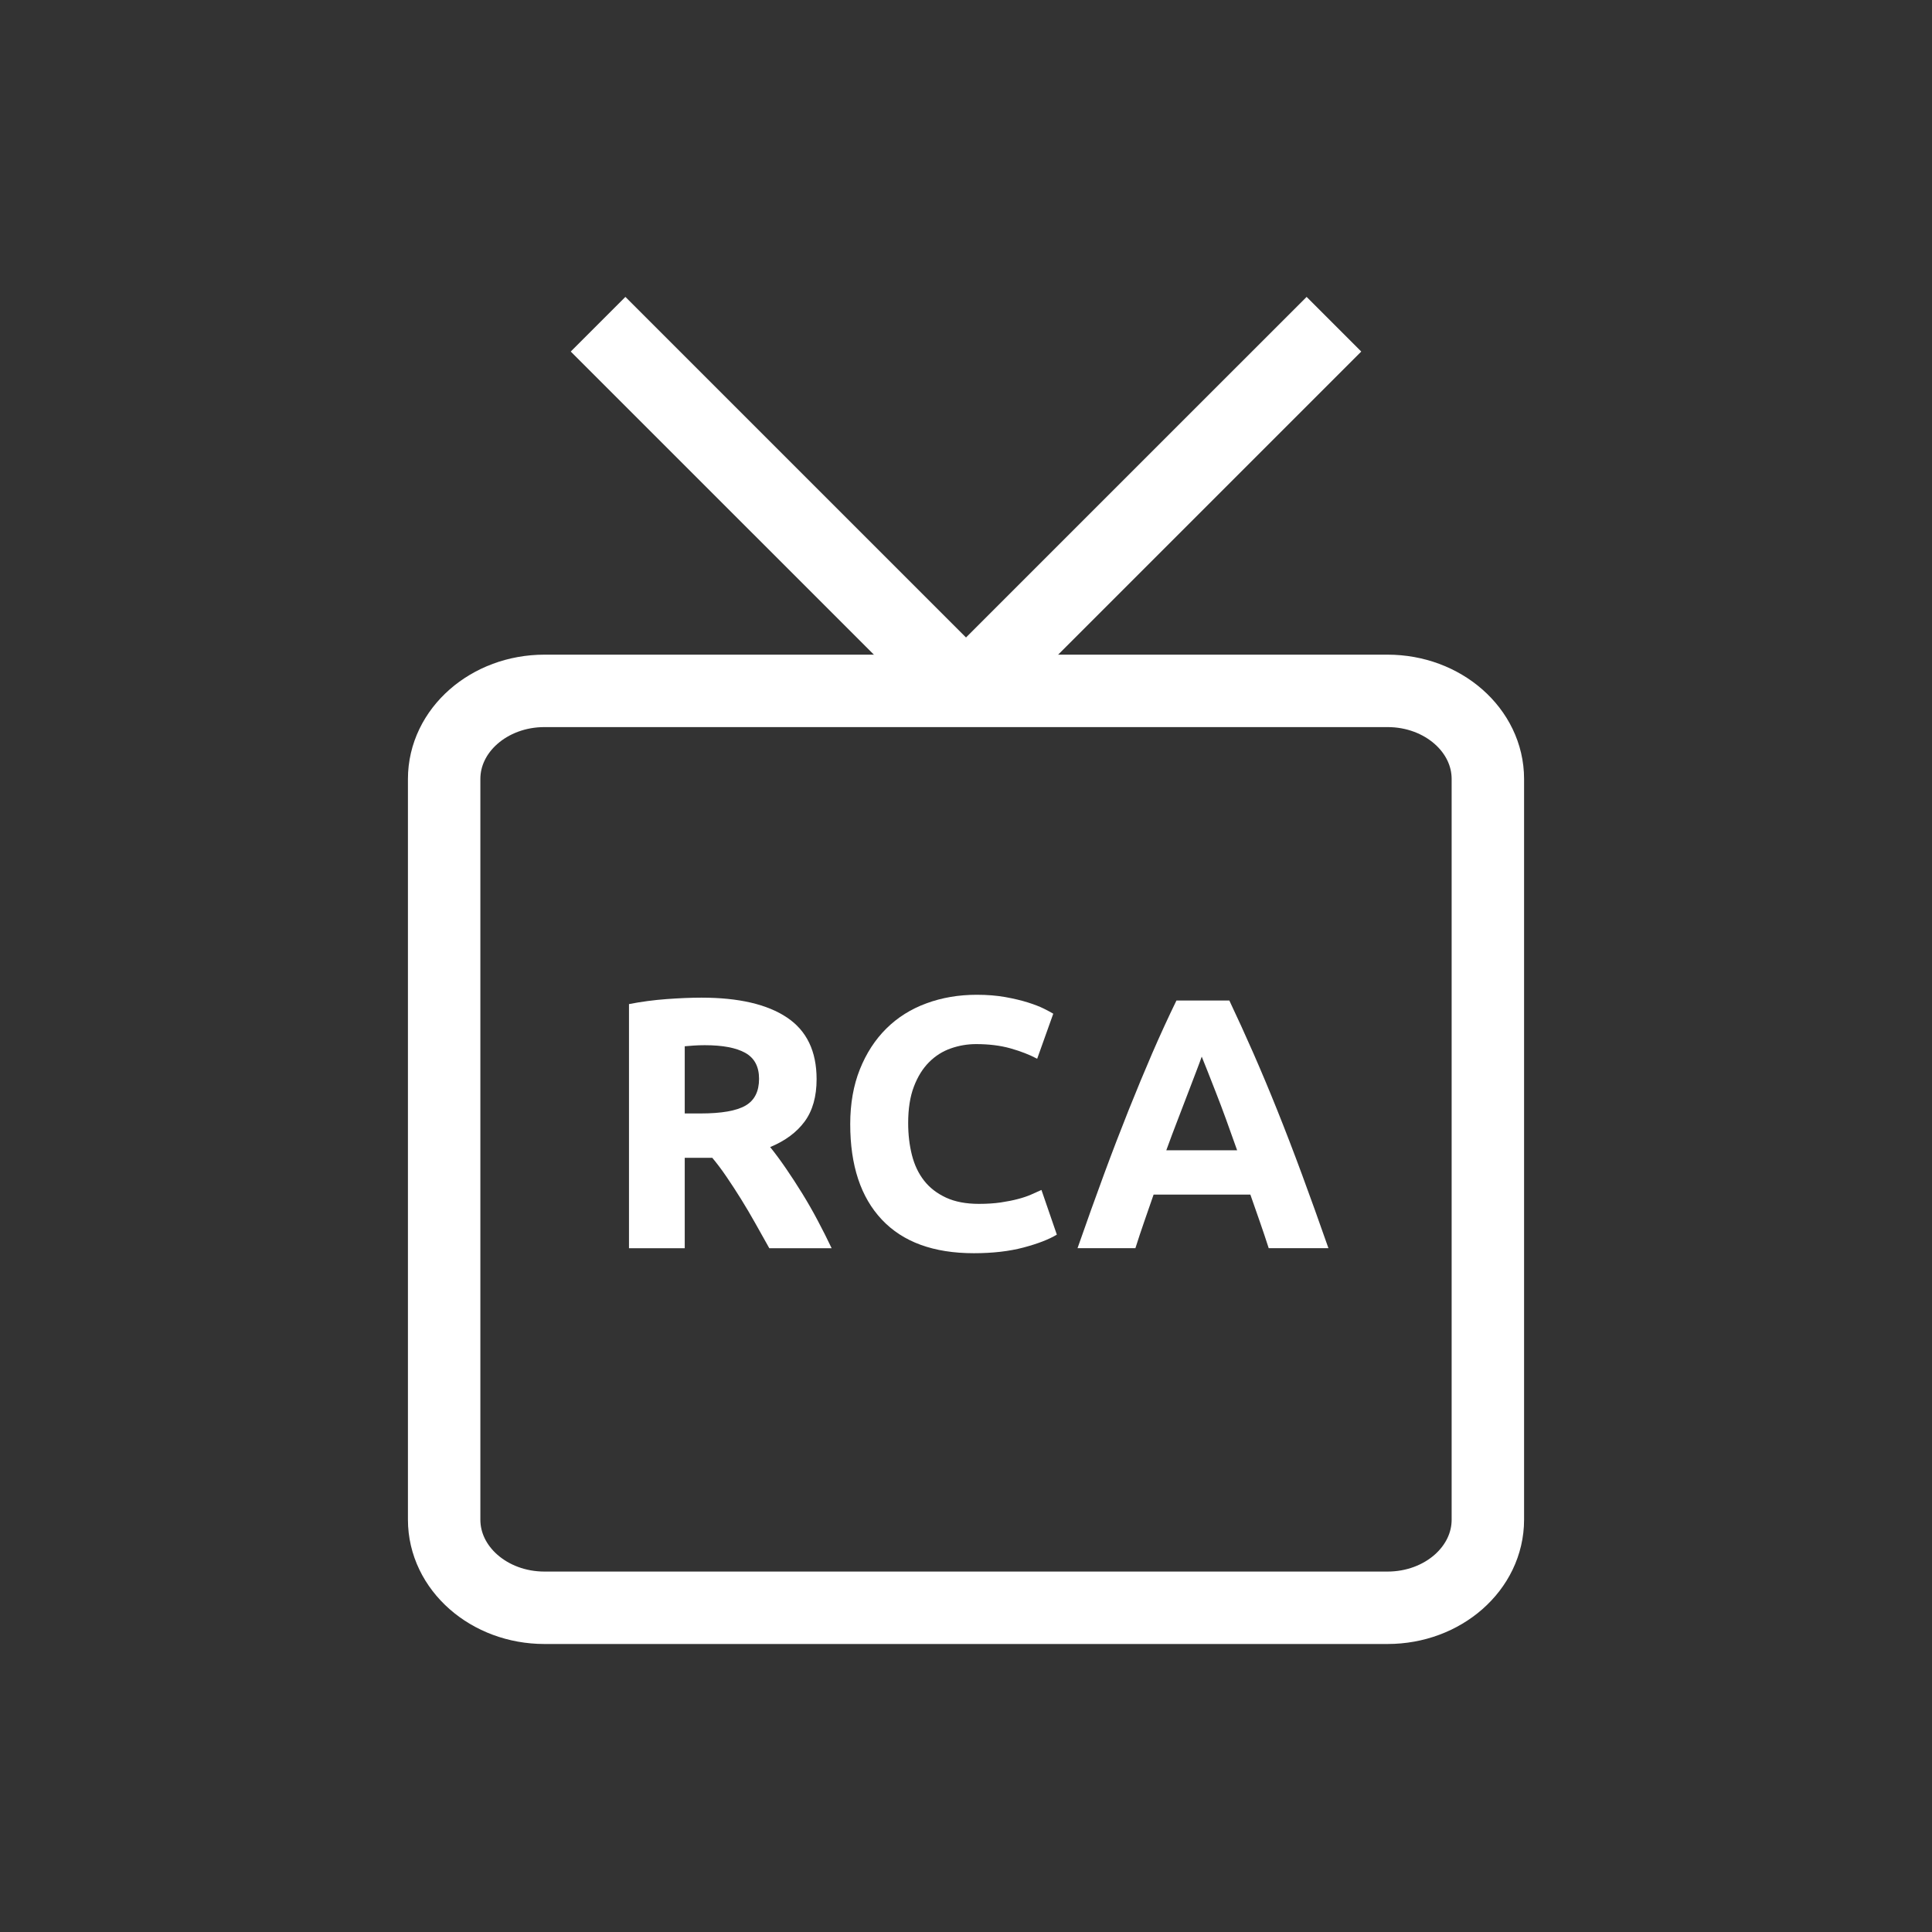
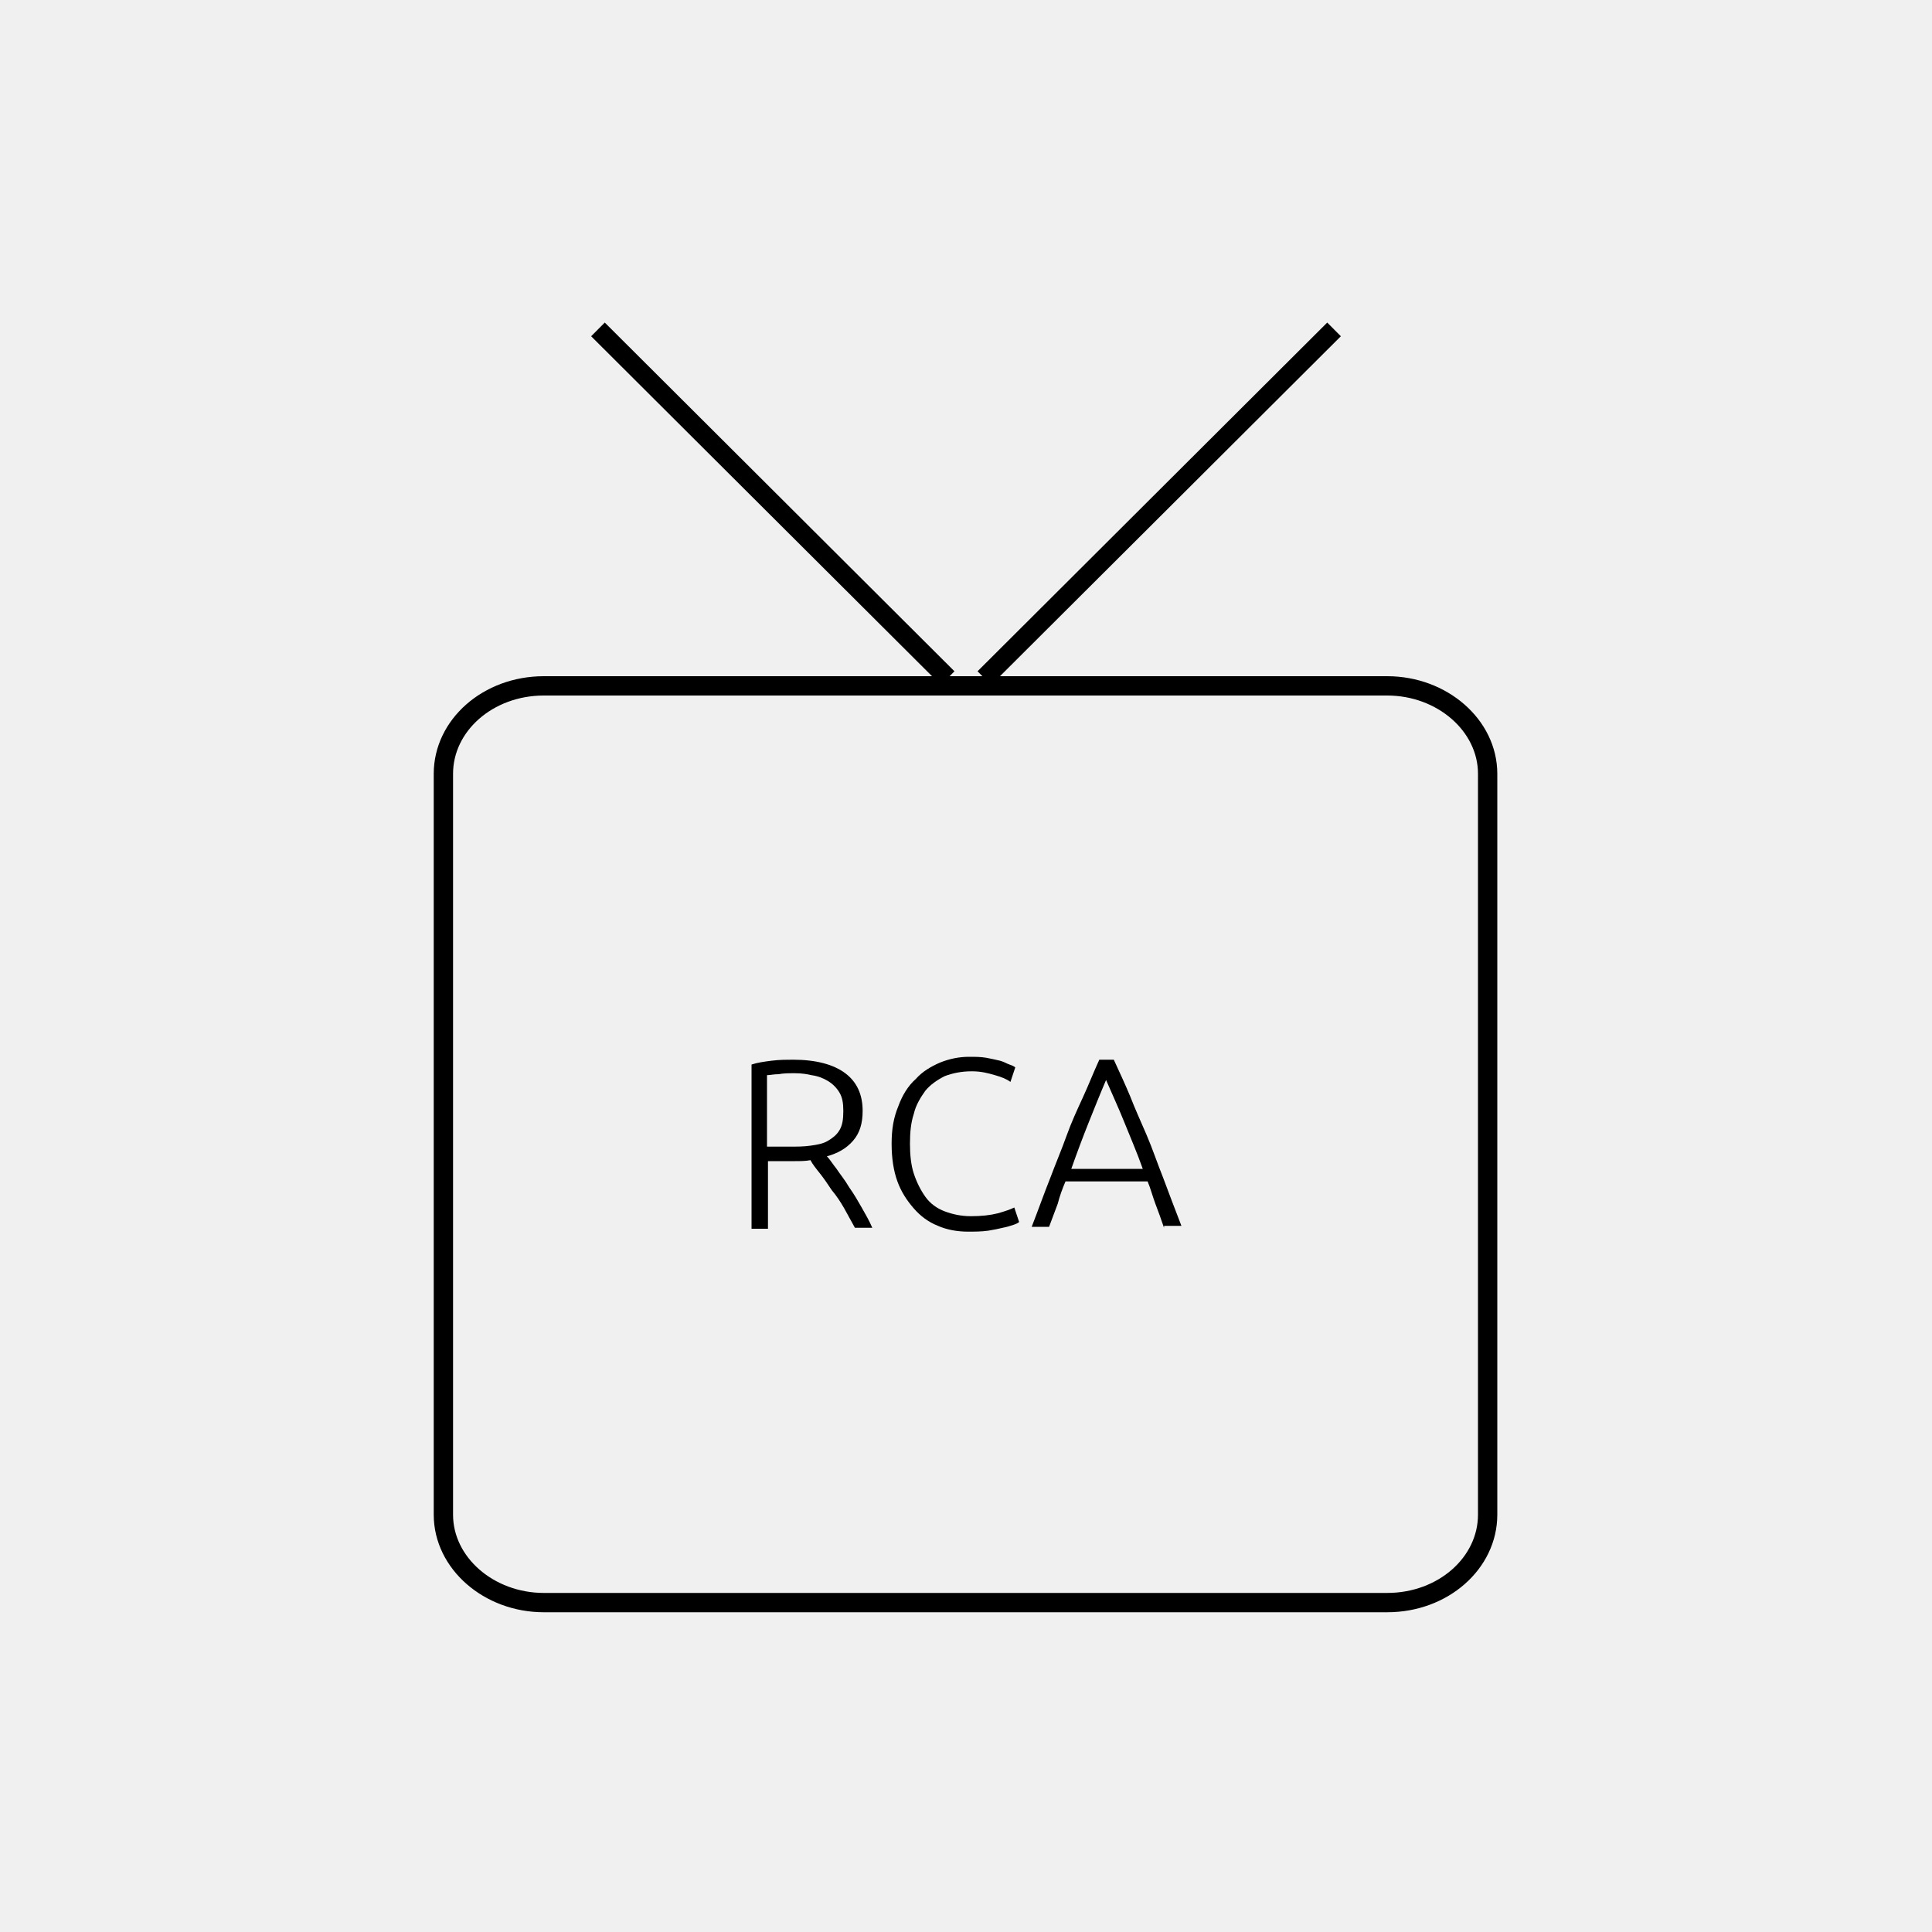
- <svg xmlns="http://www.w3.org/2000/svg" version="1.1" id="Layer_1" x="0px" y="0px" width="200px" height="200px" viewBox="550.044 64.192 200 200" enable-background="new 550.044 64.192 200 200" xml:space="preserve">
-   <rect x="550.044" y="64.192" fill="#333333" width="200" height="200" />
+ <svg xmlns="http://www.w3.org/2000/svg" version="1.1" id="Layer_1" x="0px" y="0px" viewBox="-199 201 200 200" style="enable-background:new -199 201 200 200;" xml:space="preserve">
+   <style type="text/css">
+ 	.st0{fill:none;stroke:#000000;stroke-width:2;stroke-miterlimit:10;}
+ </style>
  <g>
+     <path class="st0" d="M-45,357.8c0,5-4.6,9.1-10.4,9.1h-87.3c-5.7,0-10.4-4.1-10.4-9.1v-76.7c0-5,4.6-9.1,10.4-9.1h87.3   c5.7,0,10.4,4.1,10.4,9.1V357.8z" />
    <g>
-       <rect x="608.853" y="164.692" fill="none" width="82.386" height="36.951" />
-       <path fill="#FFFFFF" d="M622.664,167.469c3.851,0,6.798,0.685,8.846,2.054c2.047,1.369,3.068,3.496,3.068,6.383    c0,1.802-0.413,3.263-1.237,4.385c-0.827,1.122-2.019,2.004-3.57,2.646c0.519,0.642,1.062,1.375,1.628,2.201    c0.567,0.827,1.129,1.689,1.685,2.59c0.557,0.901,1.093,1.838,1.609,2.813c0.518,0.976,0.999,1.931,1.442,2.867h-6.453    c-0.472-0.839-0.946-1.688-1.432-2.554c-0.481-0.862-0.979-1.701-1.483-2.516c-0.506-0.814-1.01-1.585-1.505-2.313    c-0.495-0.729-0.99-1.389-1.484-1.979h-2.85v9.36h-5.771v-25.271c1.258-0.246,2.561-0.419,3.902-0.519    C620.402,167.519,621.604,167.469,622.664,167.469z M622.997,172.39c-0.419,0-0.795,0.014-1.128,0.037    c-0.333,0.024-0.646,0.051-0.941,0.074v6.956h1.628c2.17,0,3.725-0.271,4.662-0.813s1.403-1.468,1.403-2.775    c0-1.258-0.475-2.151-1.424-2.684C626.247,172.653,624.849,172.39,622.997,172.39z" />
-       <path fill="#FFFFFF" d="M650.859,193.924c-4.169,0-7.346-1.159-9.528-3.479c-2.183-2.316-3.272-5.609-3.272-9.879    c0-2.121,0.333-4.015,0.999-5.68c0.666-1.664,1.579-3.07,2.738-4.218c1.157-1.147,2.539-2.019,4.146-2.608    c1.604-0.593,3.342-0.889,5.217-0.889c1.085,0,2.07,0.08,2.96,0.239c0.89,0.161,1.665,0.347,2.331,0.556    c0.666,0.21,1.223,0.426,1.665,0.646c0.442,0.223,0.766,0.396,0.962,0.519l-1.665,4.662c-0.79-0.419-1.709-0.776-2.757-1.073    c-1.05-0.296-2.238-0.443-3.57-0.443c-0.888,0-1.758,0.147-2.606,0.443c-0.854,0.297-1.604,0.771-2.257,1.426    c-0.653,0.653-1.181,1.498-1.573,2.533c-0.396,1.036-0.592,2.295-0.592,3.774c0,1.185,0.13,2.288,0.39,3.312    c0.259,1.024,0.678,1.906,1.258,2.646c0.579,0.74,1.338,1.326,2.274,1.759c0.938,0.433,2.072,0.646,3.404,0.646    c0.838,0,1.591-0.049,2.257-0.146c0.666-0.1,1.258-0.217,1.774-0.354c0.52-0.135,0.976-0.289,1.369-0.461    c0.395-0.172,0.752-0.334,1.072-0.48l1.592,4.625c-0.813,0.493-1.961,0.938-3.439,1.332    C654.522,193.726,652.808,193.924,650.859,193.924z" />
-       <path fill="#FFFFFF" d="M681.381,193.405c-0.285-0.891-0.594-1.807-0.92-2.745c-0.329-0.938-0.656-1.874-0.981-2.806h-10.015    c-0.323,0.937-0.647,1.873-0.976,2.813c-0.327,0.938-0.628,1.853-0.908,2.736h-5.992c0.965-2.763,1.88-5.314,2.745-7.658    c0.865-2.345,1.714-4.552,2.541-6.623c0.829-2.072,1.646-4.039,2.449-5.901c0.807-1.861,1.642-3.682,2.506-5.457h5.474    c0.842,1.775,1.672,3.596,2.489,5.457c0.815,1.863,1.643,3.83,2.473,5.901s1.681,4.278,2.547,6.623    c0.867,2.344,1.783,4.896,2.75,7.658L681.381,193.405L681.381,193.405z M674.446,173.573c-0.129,0.373-0.315,0.879-0.563,1.521    s-0.53,1.382-0.849,2.222c-0.315,0.841-0.672,1.767-1.063,2.775c-0.394,1.01-0.789,2.068-1.192,3.178h7.332    c-0.394-1.111-0.771-2.175-1.141-3.188c-0.368-1.014-0.719-1.939-1.05-2.78c-0.33-0.84-0.62-1.579-0.87-2.221    C674.801,174.438,674.6,173.938,674.446,173.573z" />
-     </g>
-     <path fill="none" stroke="#FFFFFF" stroke-width="7.498" stroke-miterlimit="10" d="M704.067,221.507   c0,5.039-4.646,9.122-10.386,9.122h-87.274c-5.732,0-10.385-4.083-10.385-9.122v-76.674c0-5.038,4.649-9.122,10.385-9.122h87.274   c5.736,0,10.386,4.084,10.386,9.122V221.507z" />
-     <g>
-       <line fill="none" stroke="#FFFFFF" stroke-width="8" stroke-miterlimit="10" x1="648.132" y1="133.929" x2="611.957" y2="97.756" />
-       <line fill="none" stroke="#FFFFFF" stroke-width="8" stroke-miterlimit="10" x1="688.132" y1="97.756" x2="651.957" y2="133.929" />
+       <line class="st0" x1="-100.9" y1="271.2" x2="-137.1" y2="235.1" />
+       <line class="st0" x1="-60.9" y1="235.1" x2="-97.1" y2="271.2" />
    </g>
  </g>
+   <g>
+     <path d="M-109.7,316c0,1.3-0.3,2.3-1,3.1c-0.7,0.8-1.6,1.3-2.7,1.6c0.3,0.3,0.6,0.8,1,1.3c0.4,0.6,0.9,1.2,1.3,1.9   c0.5,0.7,0.9,1.4,1.3,2.1c0.4,0.7,0.8,1.4,1.1,2.1h-1.8c-0.4-0.7-0.7-1.3-1.1-2c-0.4-0.7-0.8-1.3-1.3-1.9c-0.4-0.6-0.8-1.2-1.2-1.7   s-0.8-1-1-1.4c-0.5,0.1-1.1,0.1-1.6,0.1h-2.8v7h-1.7v-17c0.6-0.2,1.3-0.3,2.1-0.4c0.8-0.1,1.6-0.1,2.2-0.1c2.4,0,4.2,0.5,5.4,1.4   S-109.7,314.3-109.7,316z M-116.7,312.1c-0.6,0-1.2,0-1.7,0.1c-0.5,0-0.9,0.1-1.2,0.1v7.4h2.3c0.8,0,1.5,0,2.2-0.1   c0.7-0.1,1.3-0.2,1.8-0.5c0.5-0.3,0.9-0.6,1.2-1.1c0.3-0.5,0.4-1.1,0.4-2c0-0.8-0.1-1.4-0.4-1.9c-0.3-0.5-0.7-0.9-1.2-1.2   s-1-0.5-1.7-0.6C-115.4,312.2-116,312.1-116.7,312.1z" />
+     <path d="M-98.8,328.5c-1.1,0-2.2-0.2-3.1-0.6c-1-0.4-1.8-1-2.5-1.8c-0.7-0.8-1.3-1.7-1.7-2.8c-0.4-1.1-0.6-2.4-0.6-3.9   c0-1.5,0.2-2.7,0.7-3.9c0.4-1.1,1-2.1,1.8-2.8c0.7-0.8,1.6-1.3,2.5-1.7c1-0.4,2-0.6,3-0.6c0.7,0,1.2,0,1.8,0.1   c0.5,0.1,1,0.2,1.4,0.3s0.7,0.3,1,0.4c0.3,0.1,0.5,0.2,0.6,0.3l-0.5,1.5c-0.4-0.3-0.9-0.5-1.6-0.7s-1.4-0.4-2.4-0.4   c-1.1,0-2,0.2-2.8,0.5c-0.8,0.4-1.5,0.9-2,1.5c-0.5,0.7-1,1.5-1.2,2.4c-0.3,0.9-0.4,1.9-0.4,3.1c0,1.1,0.1,2.2,0.4,3.1   c0.3,0.9,0.7,1.7,1.2,2.4c0.5,0.7,1.2,1.2,2,1.5s1.7,0.5,2.7,0.5c1.1,0,2-0.1,2.8-0.3c0.7-0.2,1.3-0.4,1.7-0.6l0.5,1.5   c-0.1,0.1-0.3,0.2-0.6,0.3s-0.6,0.2-1.1,0.3c-0.4,0.1-0.9,0.2-1.5,0.3C-97.4,328.5-98.1,328.5-98.8,328.5z" />
+     <path d="M-78.5,328.1c-0.3-0.9-0.6-1.7-0.9-2.5c-0.3-0.8-0.5-1.6-0.8-2.3h-8.5c-0.3,0.7-0.6,1.5-0.8,2.3c-0.3,0.8-0.6,1.6-0.9,2.4   h-1.8c0.7-1.8,1.3-3.5,1.9-5c0.6-1.6,1.2-3,1.7-4.4s1.1-2.7,1.7-4s1.1-2.6,1.7-3.9h1.5c0.6,1.3,1.2,2.6,1.7,3.8   c0.5,1.3,1.1,2.6,1.7,4c0.6,1.4,1.1,2.9,1.7,4.4c0.6,1.6,1.2,3.2,1.9,5H-78.5z M-84.5,312.8c-0.6,1.4-1.2,2.9-1.8,4.4   s-1.2,3.1-1.8,4.8h7.4c-0.6-1.7-1.3-3.3-1.9-4.8C-83.2,315.7-83.9,314.2-84.5,312.8z" />
+   </g>
</svg>
